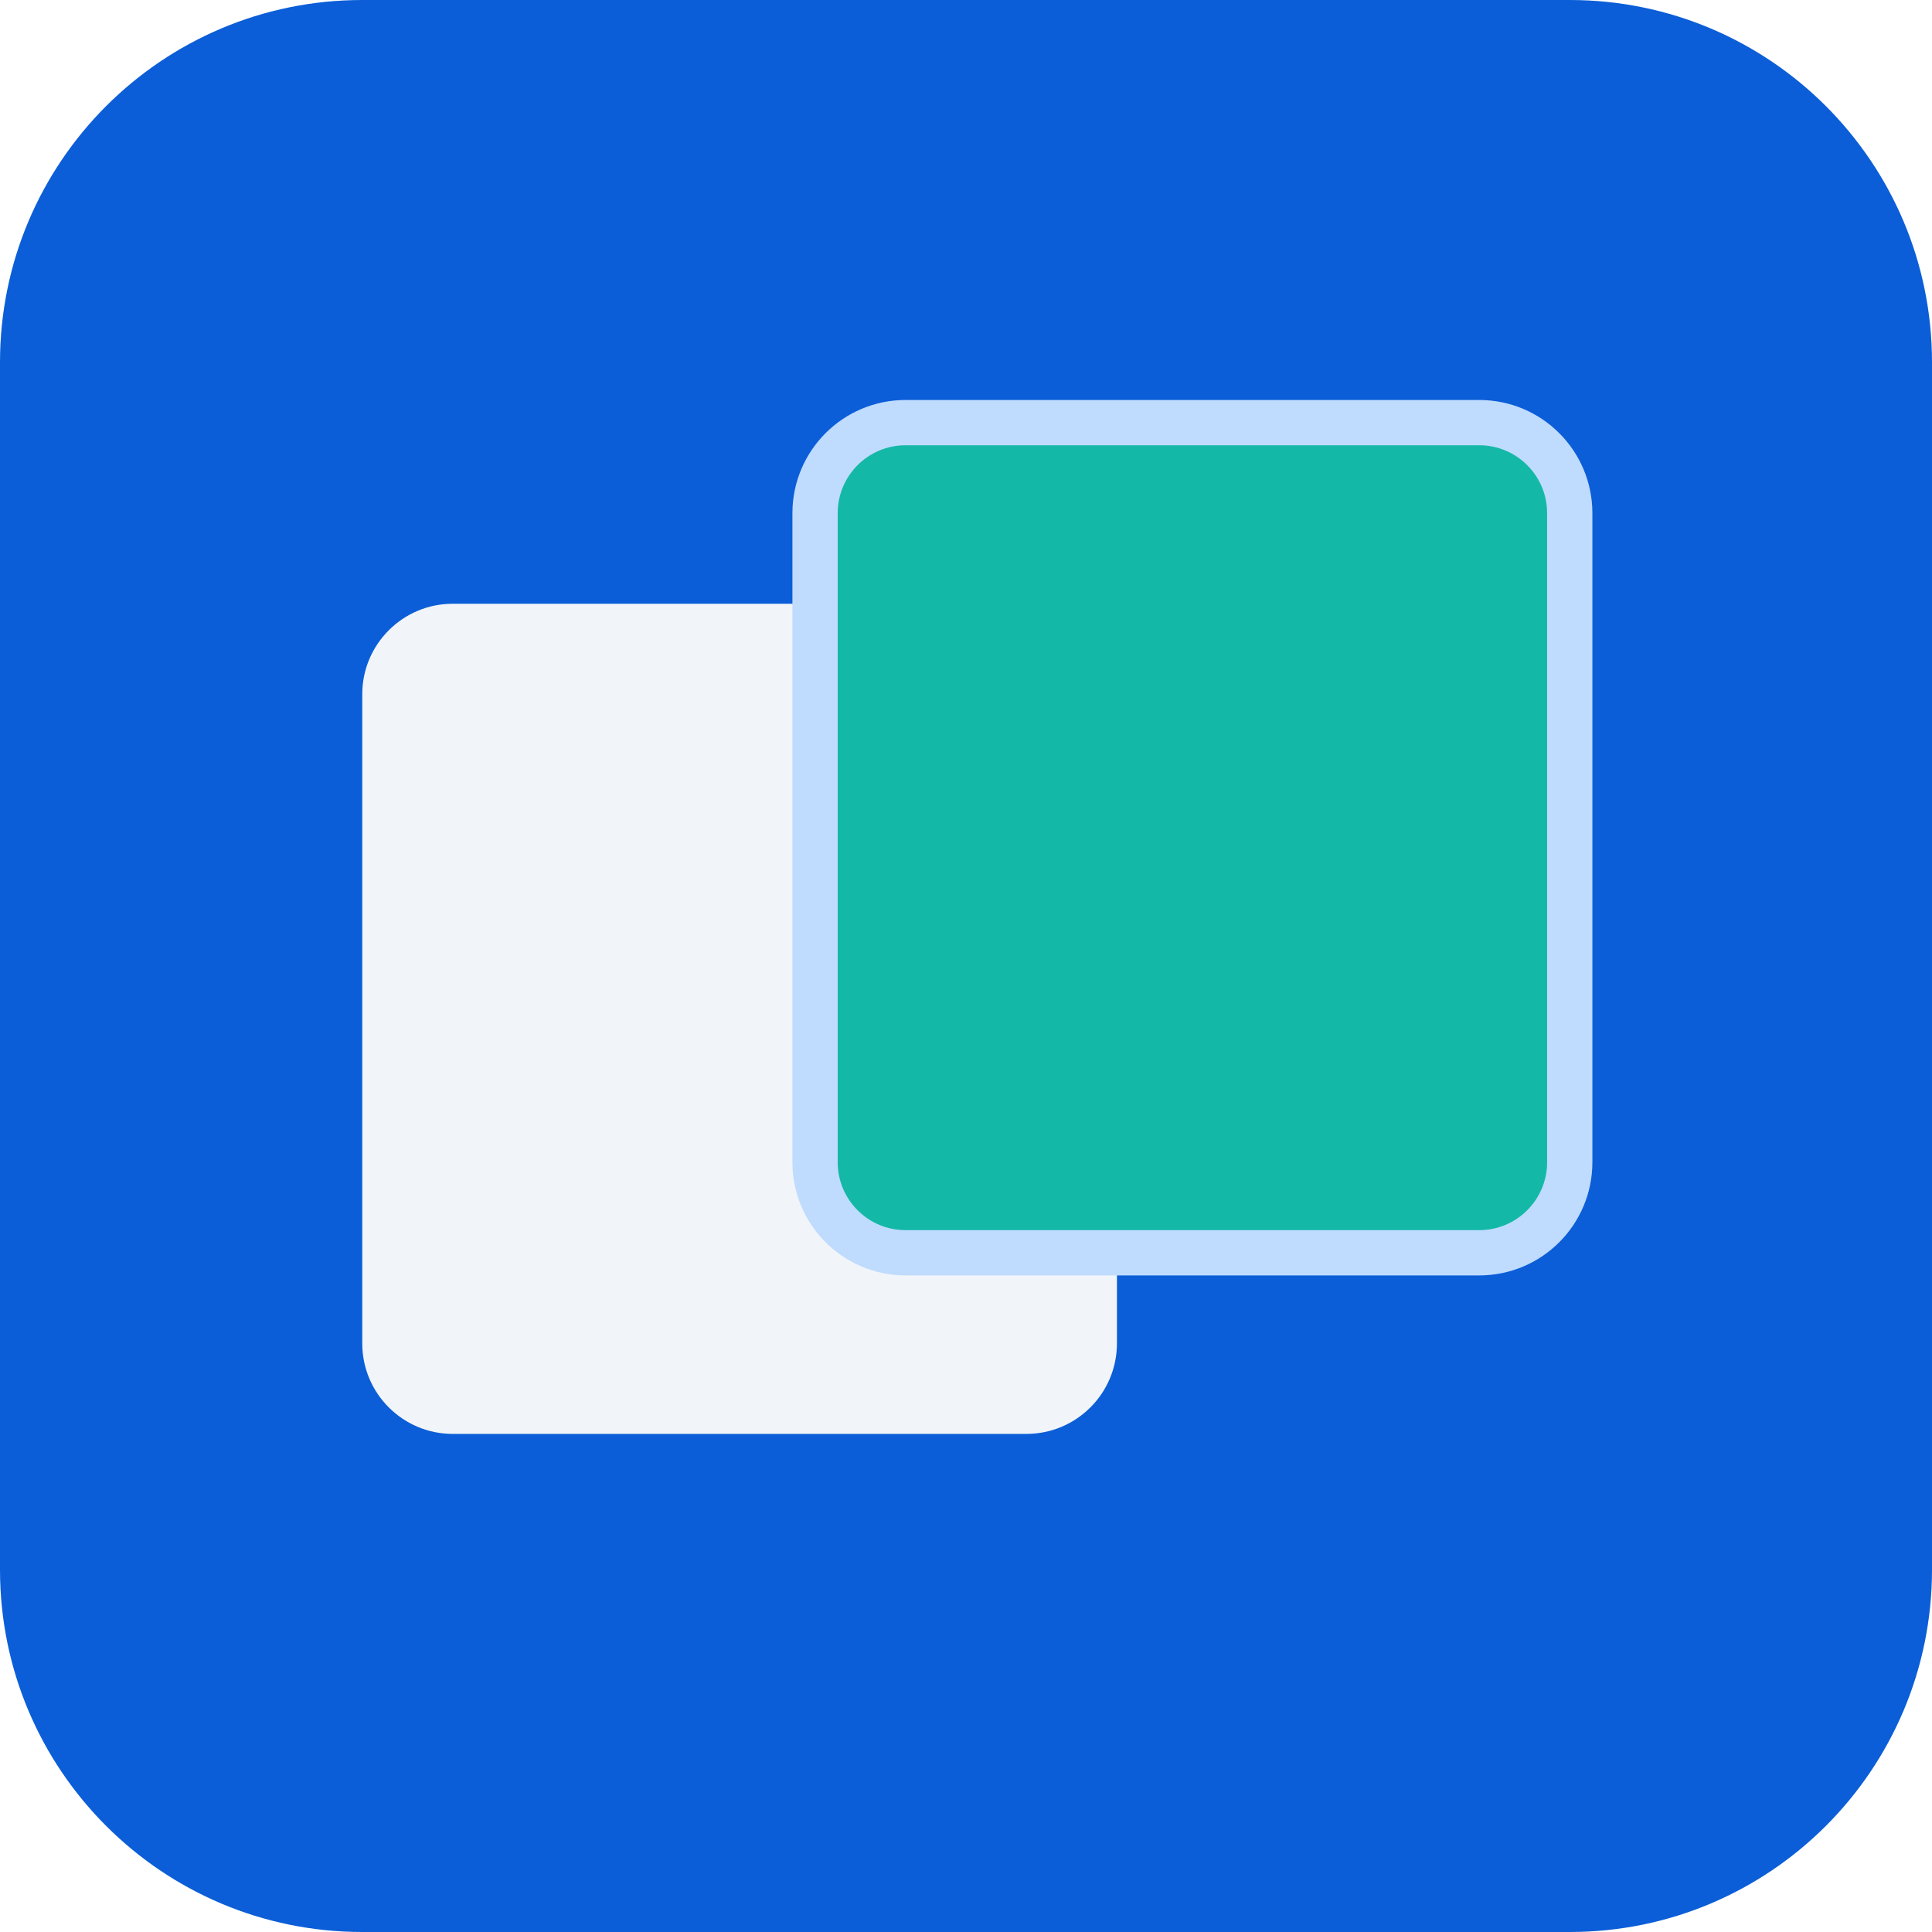
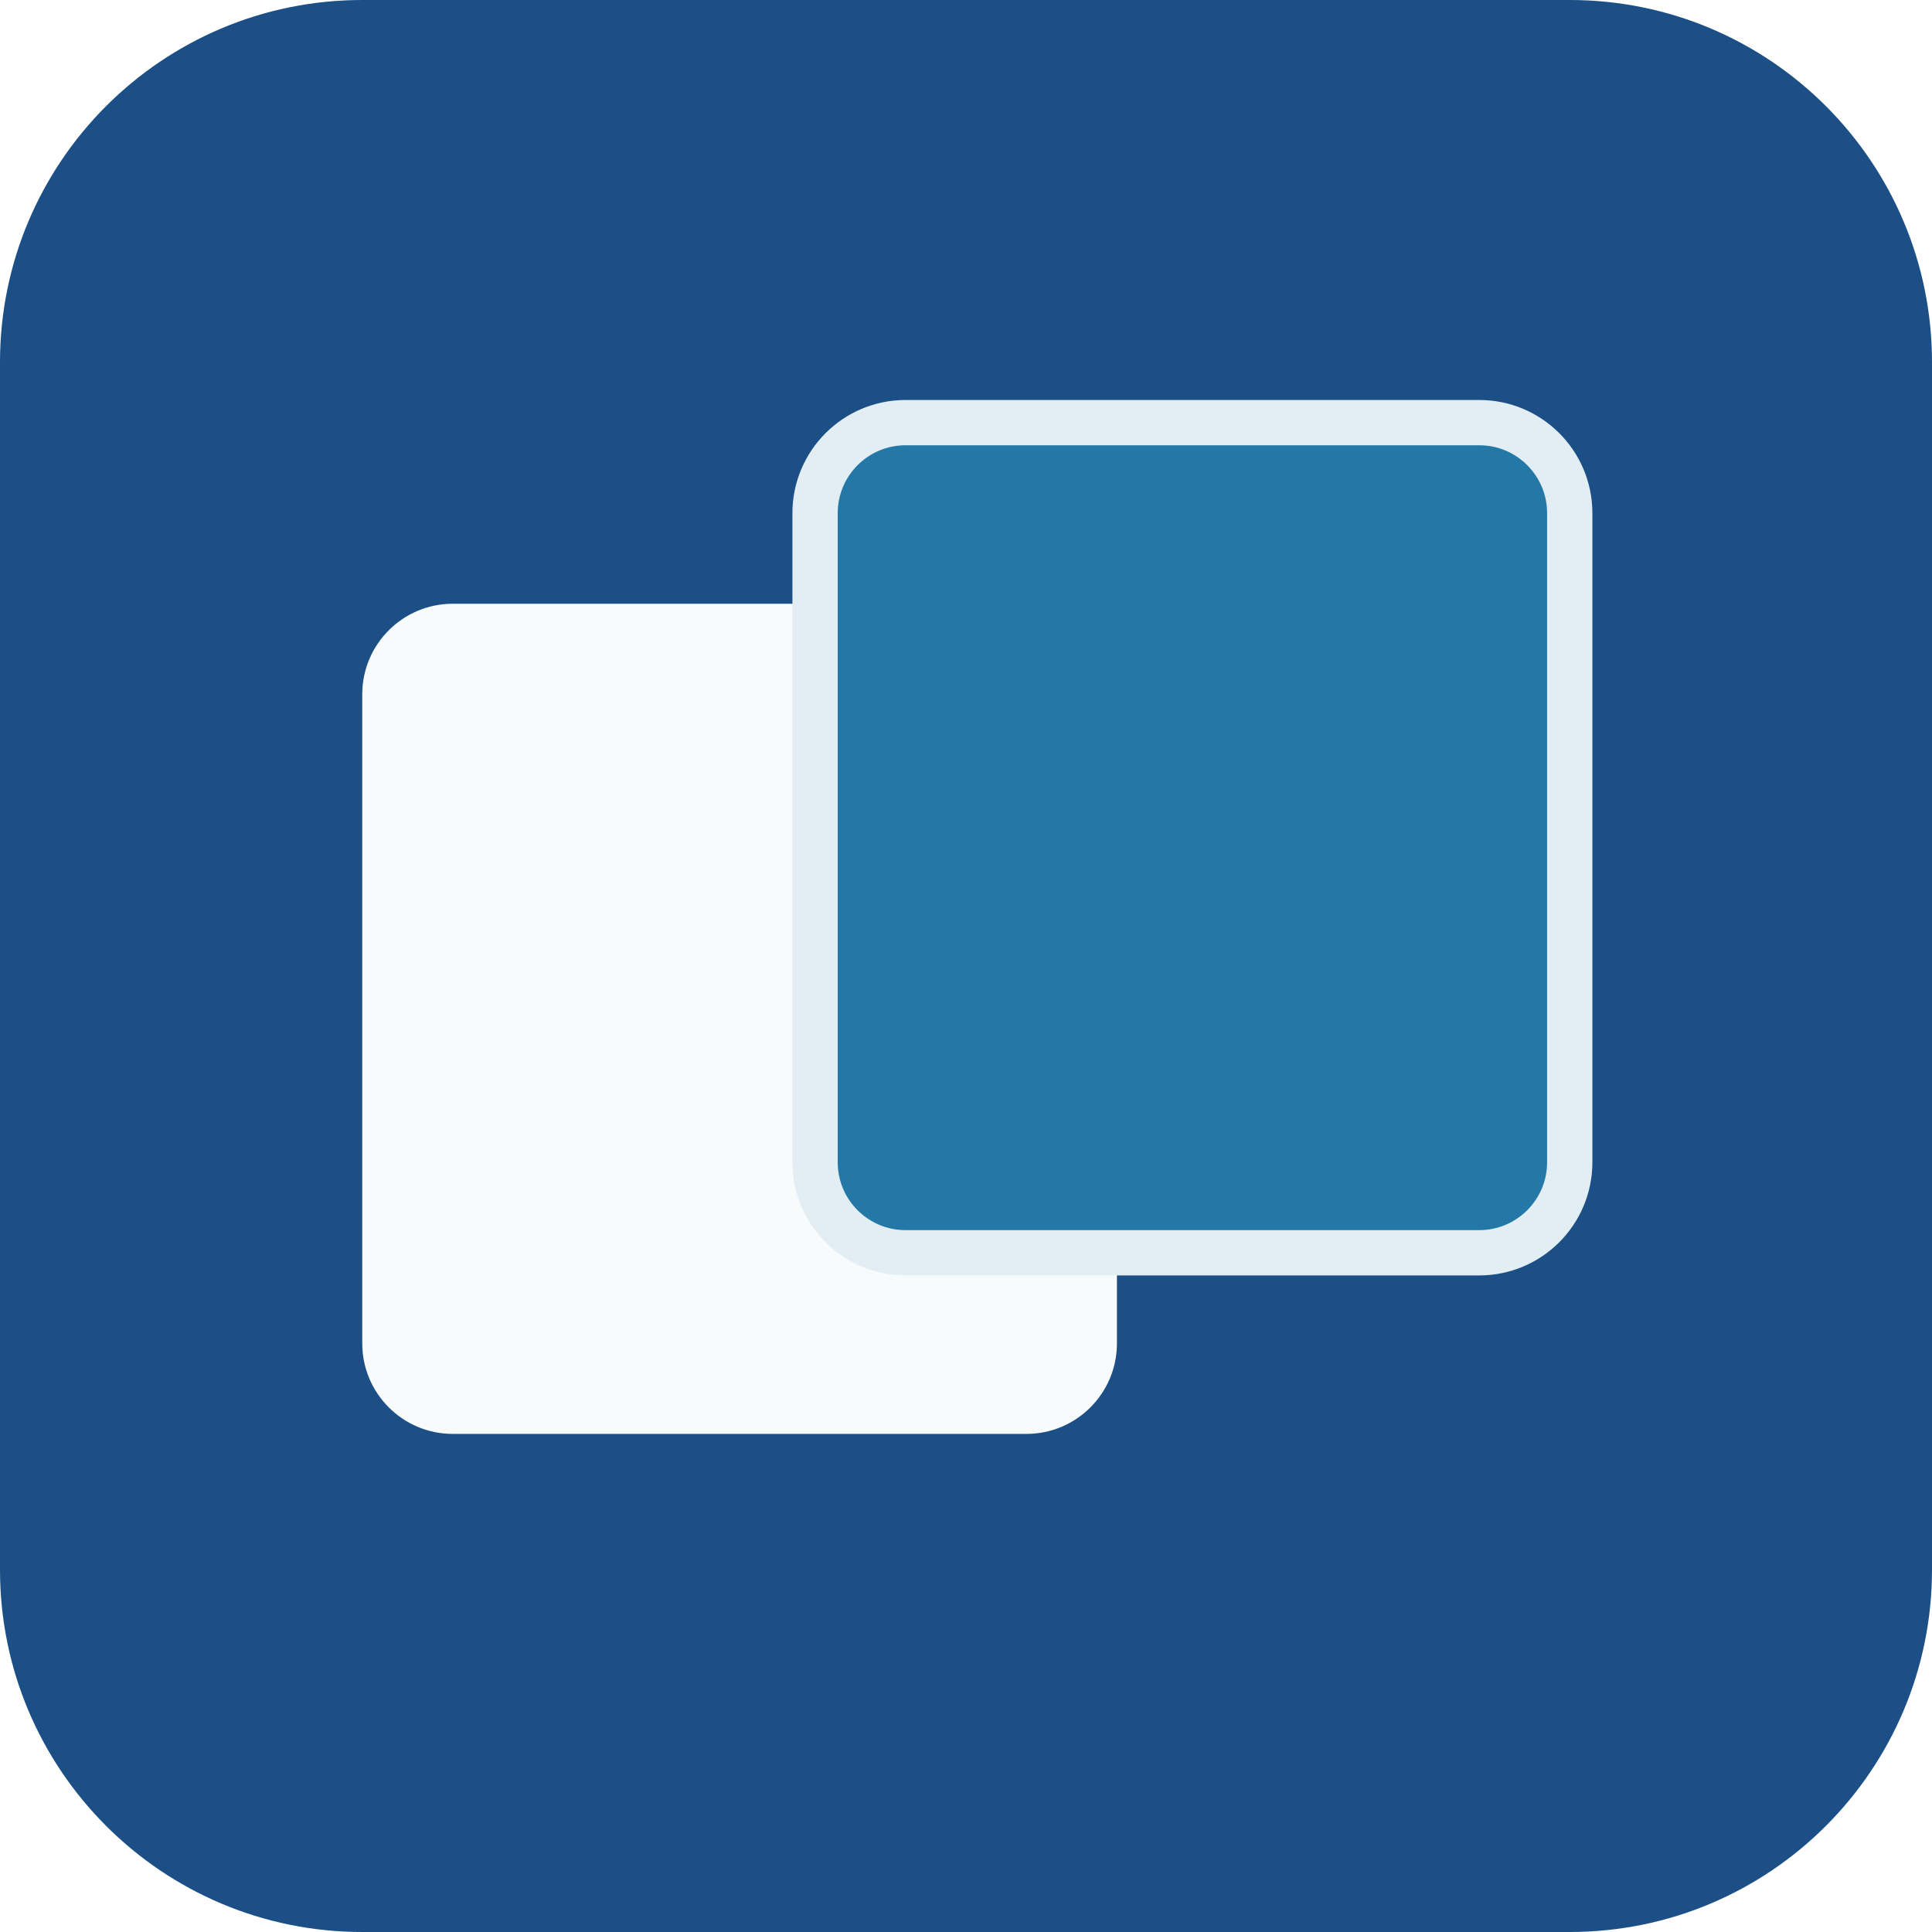
<svg xmlns="http://www.w3.org/2000/svg" viewBox="0 0 512 512" role="img" aria-label="Espais">
-   <rect width="512" height="512" rx="96" fill="#0B5ED7" />
-   <rect x="96" y="160" width="200" height="220" rx="24" fill="#F1F5F9" />
-   <rect x="216" y="112" width="200" height="220" rx="24" fill="#14B8A6" stroke="#BFDBFE" stroke-width="12" />
+   <rect width="512" height="512" rx="96" fill="#1B4F86" />
+   <rect x="96" y="160" width="200" height="220" rx="24" fill="#F8FBFB" />
+   <rect x="216" y="112" width="200" height="220" rx="24" fill="#2478A8" stroke="#E3EEF4" stroke-width="12" />
</svg>
